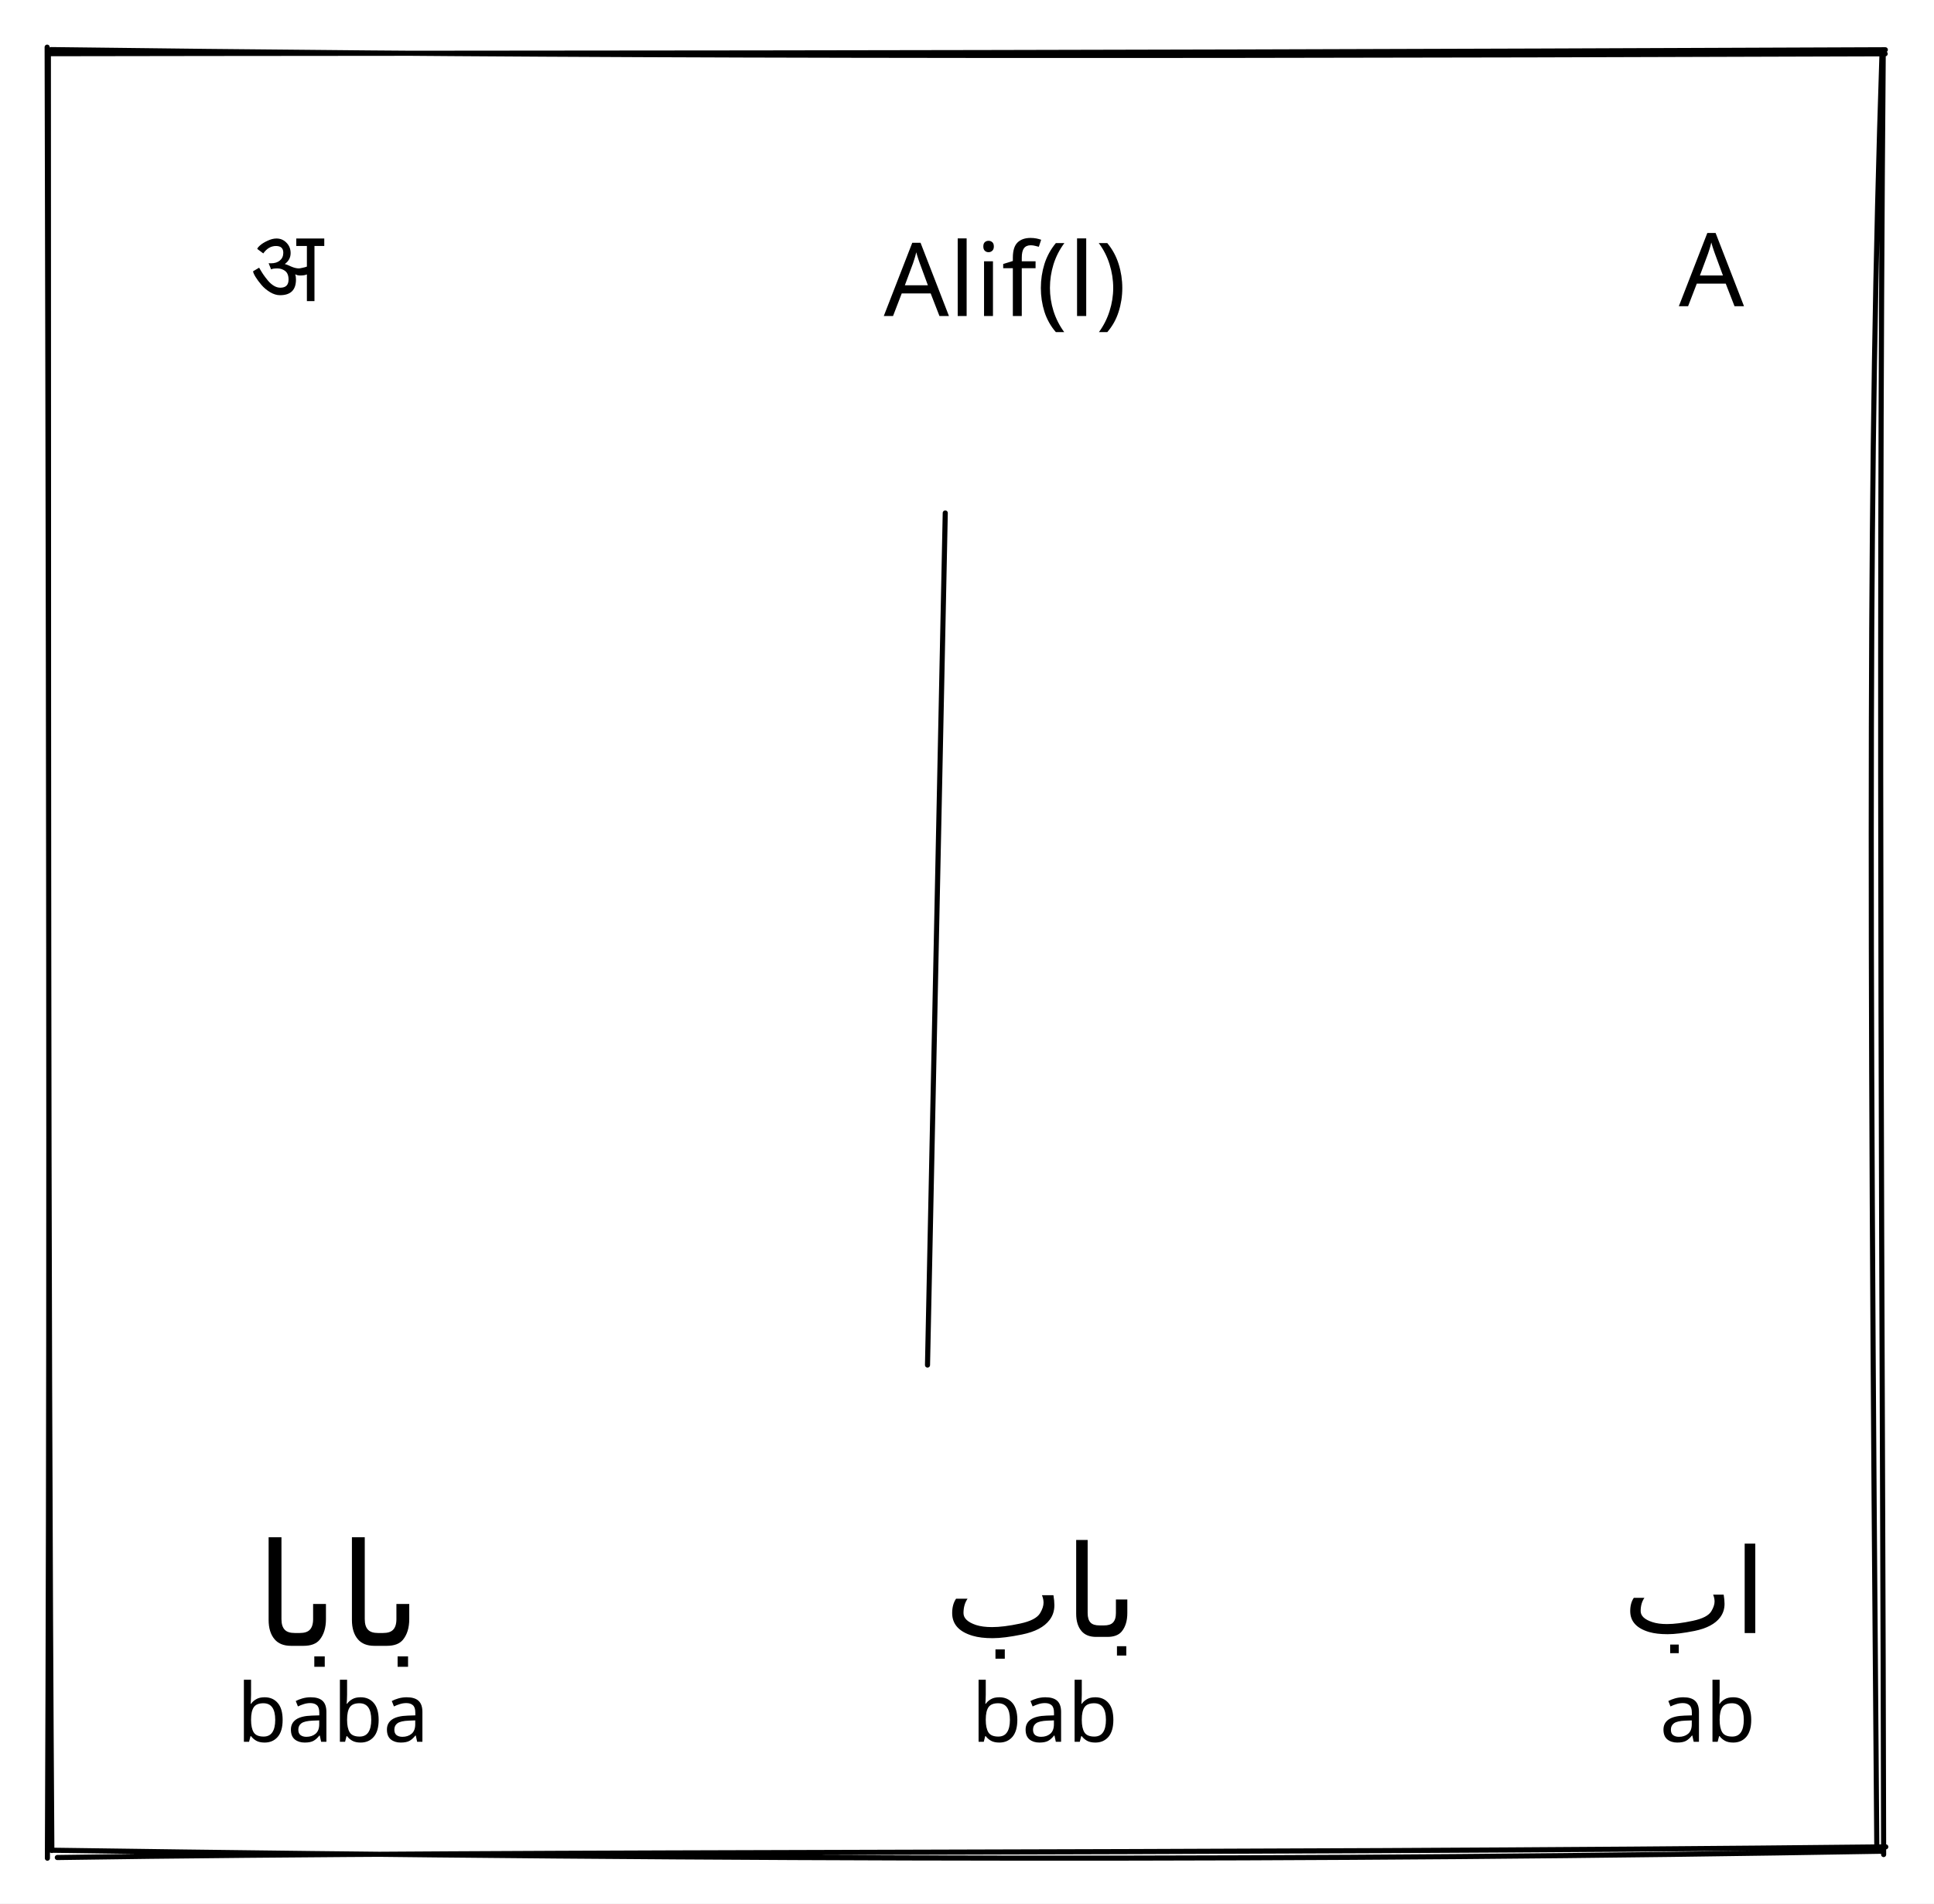
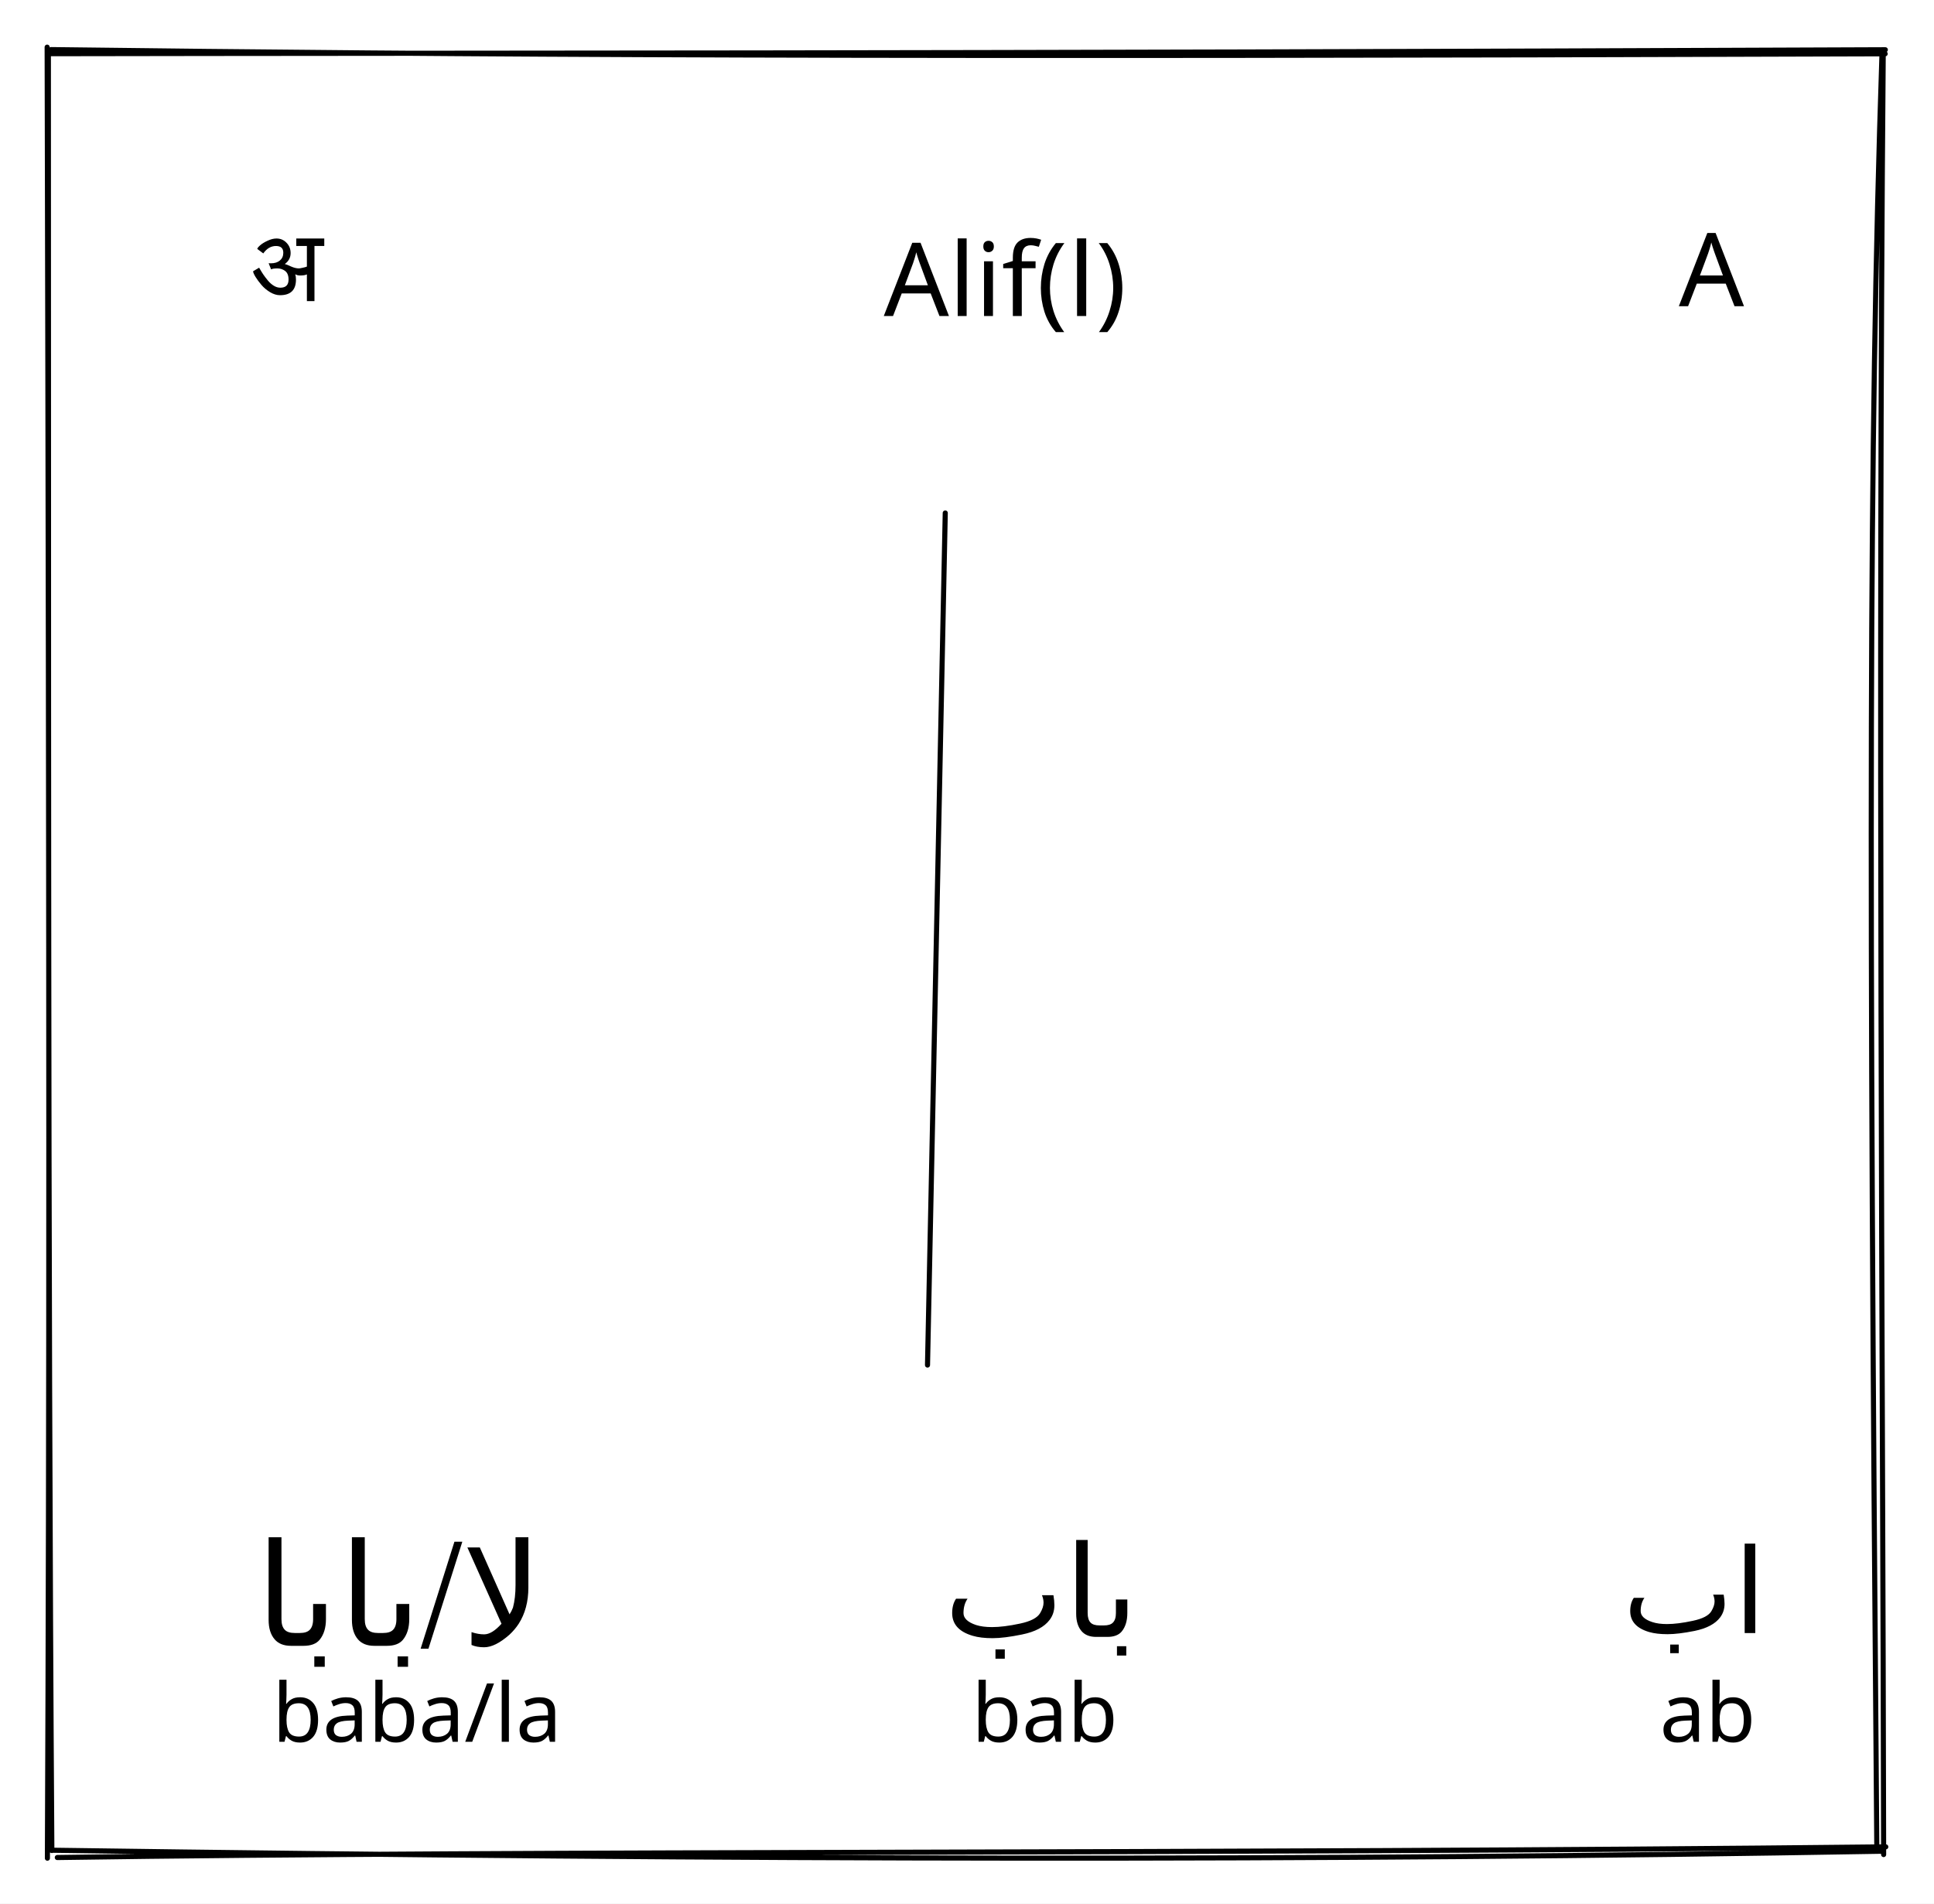
<svg xmlns="http://www.w3.org/2000/svg" version="1.1" viewBox="0 0 379 373" width="379" height="373">
  <defs>
    <style>
      @font-face {
        font-family: "Virgil";
        src: url("https://excalidraw.com/Virgil.woff2");
      }
      @font-face {
        font-family: "Cascadia";
        src: url("https://excalidraw.com/Cascadia.woff2");
      }
    </style>
  </defs>
  <rect x="0" y="0" width="379" height="373" fill="#ffffff" />
  <g stroke-linecap="round" transform="translate(10 10) rotate(0 179.5 176.5)">
    <path d="M-0.04 0.52 C82.66 0.36, 166.72 0.55, 359.46 -0.25 M0.01 -0.28 C80.42 0.74, 161.51 1.24, 359.43 0.54 M358.79 1.11 C356.24 78.05, 356.18 157.29, 357.79 351.81 M359.05 0.49 C357.96 127.79, 358.97 254.36, 359.13 353.4 M359.55 351.89 C226.19 353.34, 95.31 352.57, 1.23 353.98 M358.59 352.75 C249.06 354.65, 138.45 354.52, 0.01 352.55 M-0.71 354.11 C-0.34 267.17, -0.32 182.8, -0.76 -0.76 M0.16 352.61 C-0.66 230.52, -0.44 107.84, -0.52 0.25" stroke="#000000" stroke-width="1" fill="none" />
  </g>
  <g stroke-linecap="round">
    <g transform="translate(100 184) rotate(271.1935 83.5 0)">
      <path d="M0 0 C27.83 0, 139.17 0, 167 0 M0 0 C27.83 0, 139.17 0, 167 0" stroke="#000000" stroke-width="1" fill="none" />
    </g>
  </g>
  <g transform="translate(49 39) rotate(0 8 13.5)">
    <text x="0" y="20" font-family="Virgil, Segoe UI Emoji" font-size="20px" fill="#000000" text-anchor="start" style="white-space: pre;" direction="ltr">अ</text>
  </g>
  <g transform="translate(329 42) rotate(0 7 12.5)">
    <text x="0" y="18" font-family="Virgil, Segoe UI Emoji" font-size="20px" fill="#000000" text-anchor="start" style="white-space: pre;" direction="ltr">A</text>
  </g>
  <g transform="translate(318 299) rotate(0 14.5 13.5)">
    <text x="0" y="21" font-family="Helvetica, Segoe UI Emoji" font-size="23.077px" fill="#000000" text-anchor="end" style="white-space: pre;" direction="rtl">اب</text>
  </g>
  <g transform="translate(185 297.75) rotate(0 19.5 14.5)">
    <text x="0" y="23" font-family="Helvetica, Segoe UI Emoji" font-size="25px" fill="#000000" text-anchor="end" style="white-space: pre;" direction="rtl">باب</text>
  </g>
-   <g transform="translate(50 296.5) rotate(0 17 16.5)">
-     <text x="0" y="26" font-family="Helvetica, Segoe UI Emoji" font-size="28px" fill="#000000" text-anchor="end" style="white-space: pre;" direction="rtl">بابا</text>
+   <g transform="translate(50 296.5) rotate(0 28.5 16.5)">
+     <text x="0" y="26" font-family="Helvetica, Segoe UI Emoji" font-size="28px" fill="#000000" text-anchor="end" style="white-space: pre;" direction="rtl">لا/بابا</text>
  </g>
  <g transform="translate(169.9643 42.91874) rotate(0 27 13)">
    <text x="27" y="19" font-family="Virgil, Segoe UI Emoji" font-size="20px" fill="#000000" text-anchor="middle" style="white-space: pre;" direction="ltr">Alif(ا)</text>
  </g>
  <g transform="translate(324.0676 327.2974) rotate(0 10 10)">
    <text x="20" y="14" font-family="Virgil, Segoe UI Emoji" font-size="16px" fill="#000000" text-anchor="end" style="white-space: pre;" direction="ltr">ab</text>
  </g>
  <g transform="translate(191.0676 327.2974) rotate(0 14 10)">
    <text x="28" y="14" font-family="Virgil, Segoe UI Emoji" font-size="16px" fill="#000000" text-anchor="end" style="white-space: pre;" direction="ltr">bab</text>
  </g>
-   <g transform="translate(45.06755 327.2974) rotate(0 19.5 10)">
-     <text x="39" y="14" font-family="Virgil, Segoe UI Emoji" font-size="16px" fill="#000000" text-anchor="end" style="white-space: pre;" direction="ltr">baba</text>
+   <g transform="translate(49.06755 327.2974) rotate(0 30.5 10)">
+     <text x="61" y="14" font-family="Virgil, Segoe UI Emoji" font-size="16px" fill="#000000" text-anchor="end" style="white-space: pre;" direction="ltr">baba/la</text>
  </g>
</svg>
